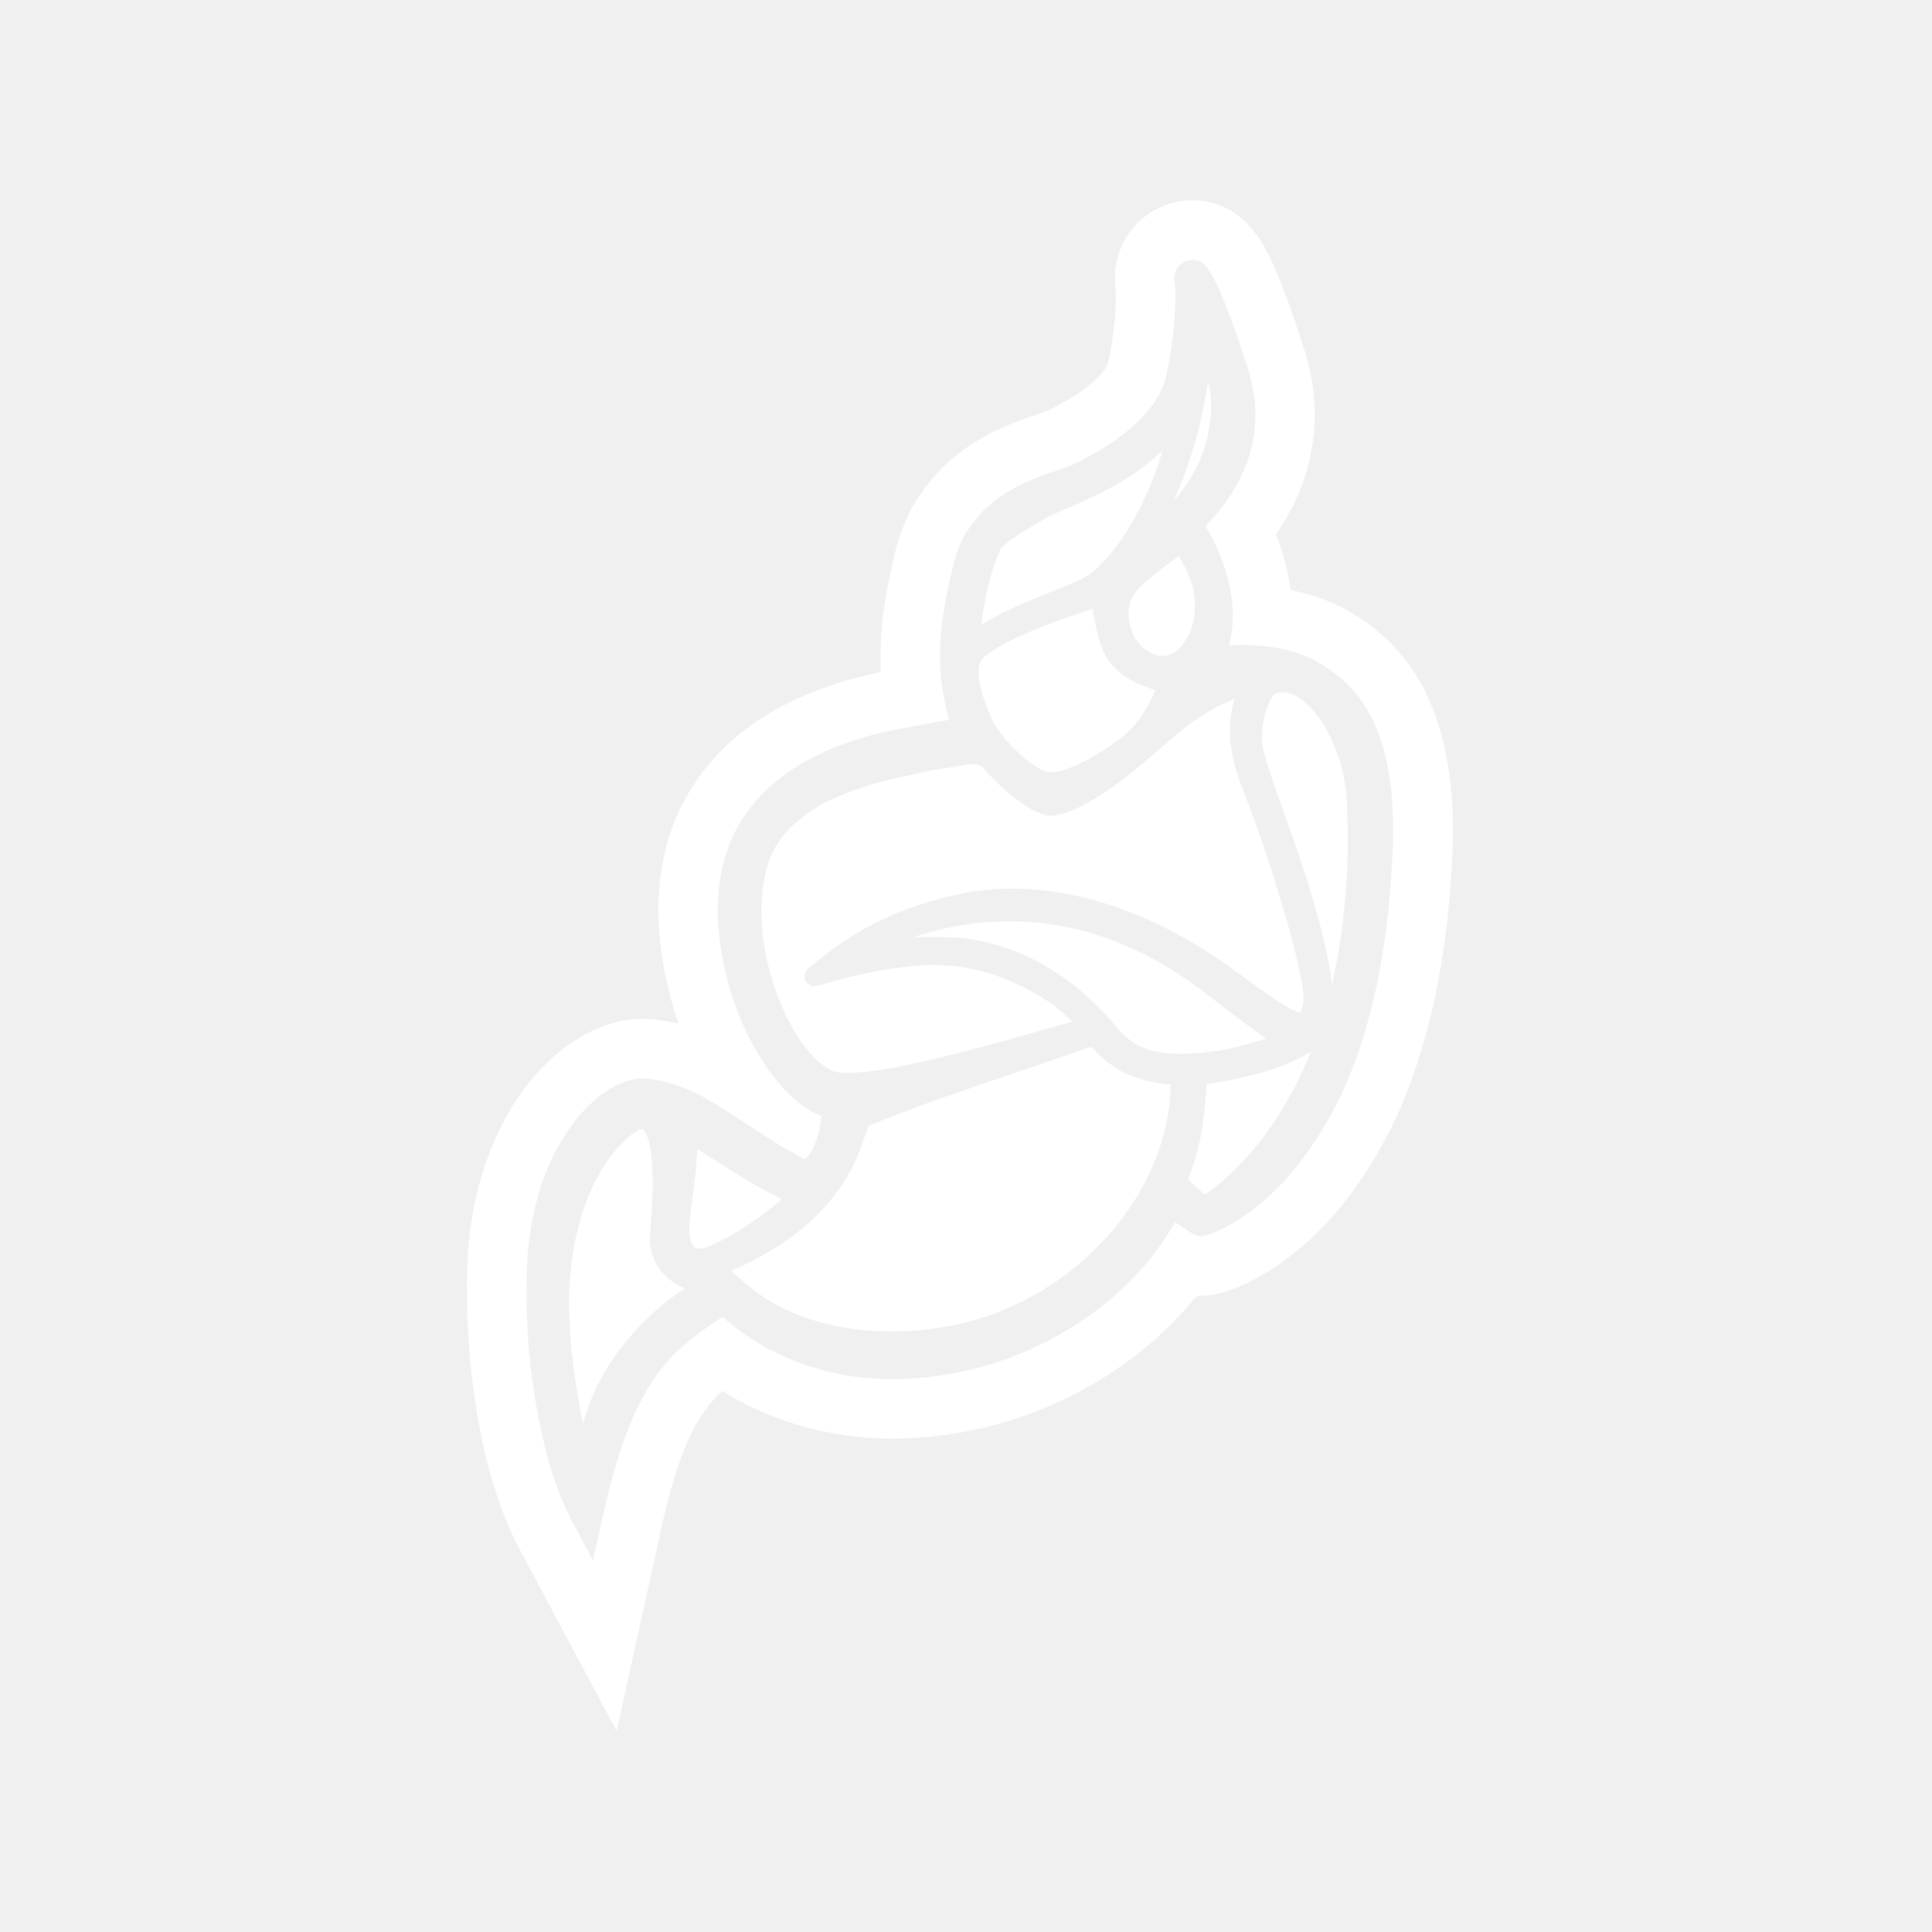
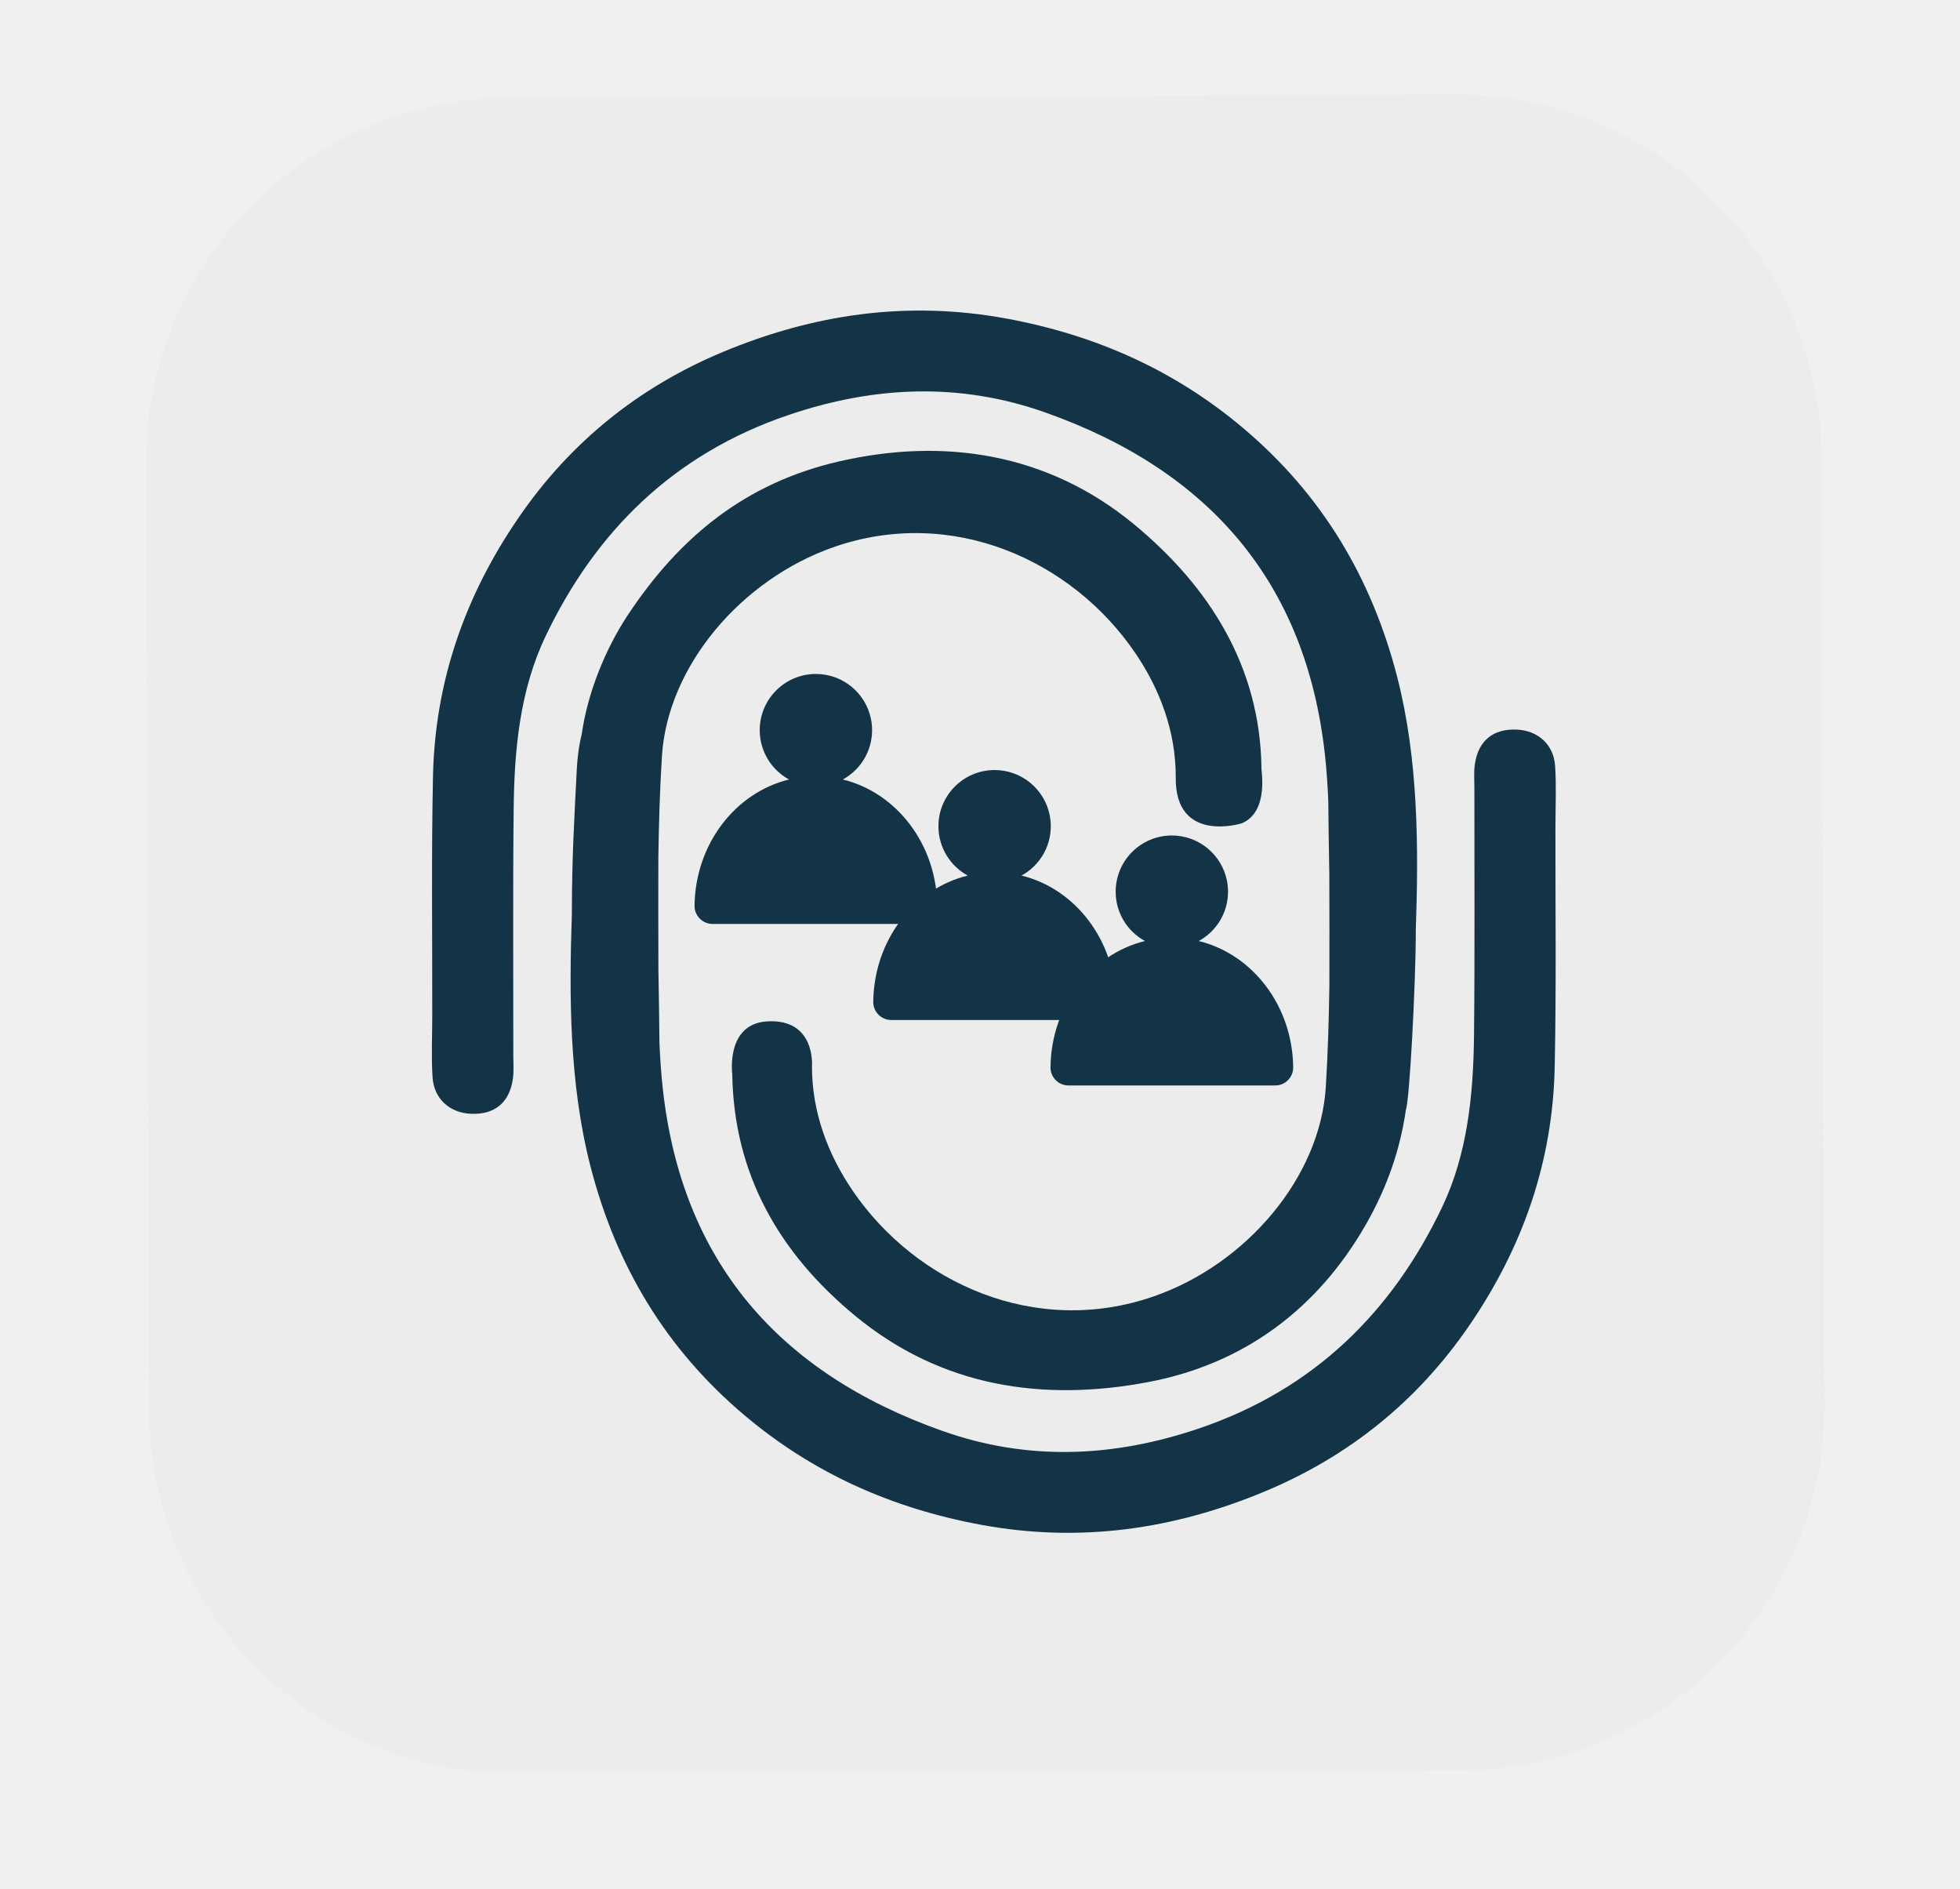
- <svg width="24" height="24" viewBox="0 0 24 24" focusable="false" role="presentation">
-   <g fill="#fff">
-     <path d="M13.016 9.59a.12.12 0 0 0 .039.004c.289 0 .937-.422 1.058-.614l.012-.015.012-.012c.043-.039.16-.254.218-.379-.617-.187-.683-.52-.746-.816a.564.564 0 0 0-.02-.094.78.78 0 0 0-.019-.101c-.918.304-1.195.476-1.347.601-.082.066-.13.254.101.774.117.261.52.62.692.652" />
-     <path d="M10.531 13.328c.543 0 1.688-.324 2.442-.539l.304-.086a.64.64 0 0 0 .043-.012c-.039-.043-.113-.105-.226-.203-.504-.34-.98-.5-1.496-.5-.114 0-.23.008-.36.024-.437.05-.8.152-.976.203a.556.556 0 0 1-.145.035.126.126 0 0 1-.117-.082.131.131 0 0 1 .04-.137h.003c.3-.254.867-.726 1.934-.937.183-.035.382-.055.59-.055.476 0 .972.098 1.472.293.676.266 1.14.605 1.512.879.203.144.375.273.527.344.04.02.059.023.067.023a.27.27 0 0 0 .043-.098c.007-.015.05-.195-.254-1.218a18.24 18.24 0 0 0-.5-1.469c-.215-.523-.164-.89-.098-1.11a2.3 2.3 0 0 0-.563.317l-.011.008a5.1 5.1 0 0 0-.305.25c-.629.566-1.102.86-1.406.875h-.016c-.265-.024-.668-.41-.832-.606a.214.214 0 0 0-.125-.035c-.05 0-.11.012-.168.024-.039.007-.082.015-.125.02a3.925 3.925 0 0 0-.496.097 13.46 13.46 0 0 0-.36.082c-.445.129-.78.281-.945.426l-.011.011c-.114.078-.38.301-.461.684v.004c-.168.707.086 1.578.425 2.078.16.234.329.379.47.402.034.004.077.008.124.008m-2.308 2.477a.644.644 0 0 1-.145-.504c.082-.973-.031-1.207-.082-1.262-.012-.016-.02-.016-.023-.016h-.008c-.094.024-.735.457-.875 1.75-.07.625.05 1.426.152 1.915.082-.29.211-.606.461-.93.234-.305.488-.543.805-.754a.759.759 0 0 1-.285-.2m.437-1.534c-.004.207-.031.398-.055.59a7.008 7.008 0 0 0-.039.316c-.015.215.032.289.051.308.012.016.031.028.07.028a.288.288 0 0 0 .106-.024c.383-.16.746-.441.922-.593-.27-.122-.68-.38-1.055-.625m5.395-6.825c-.004.008-.008.016-.012.02-.074.219.027.52.223.629.05.031.101.05.148.054h.02c.148 0 .27-.109.359-.324a.943.943 0 0 0 .023-.531 1.342 1.342 0 0 0-.175-.383c-.102.07-.305.227-.442.348a.566.566 0 0 0-.144.187m-.461-.355c.457-.41.73-1.09.847-1.492-.394.379-.879.586-1.187.718A3.02 3.02 0 0 0 13 6.43c-.02.015-.047.027-.07.043-.188.109-.47.273-.512.37v.009c-.129.27-.2.675-.227.906.301-.18.606-.301.86-.403.238-.093.441-.171.543-.265m1.414-2.352c-.078.504-.2.985-.434 1.492.254-.289.403-.601.453-.949.02-.144.04-.285-.02-.543m-1.433 8.278c-.004-.004-.008-.008-.008-.012-.011.004-.03.008-.062.016l-.012.003c-.16.059-.449.157-.781.27-.402.137-.856.289-1.234.426-.485.18-.641.25-.692.273l-.031.09c-.113.348-.375 1.145-1.668 1.703.27.27.848.754 1.992.754.098 0 .203-.004.305-.012a3.522 3.522 0 0 0 2.285-1.074c.555-.574.867-1.293.875-1.98a1.823 1.823 0 0 1-.578-.145c0-.004-.242-.121-.39-.312" />
-     <path d="M17.29 10.754c-.048.89-.192 1.684-.43 2.355a4.692 4.692 0 0 1-.766 1.399c-.516.633-1.055.844-1.168.847-.078 0-.117-.027-.278-.14-.015-.008-.035-.024-.05-.035-.305.543-.778 1.011-1.375 1.363a4.263 4.263 0 0 1-2.114.59c-.828 0-1.566-.27-2.132-.774-.68.438-1.122.828-1.485 2.465l-.125.563-.27-.508a3.943 3.943 0 0 1-.304-.813 7.953 7.953 0 0 1-.25-2.191c.012-.914.285-1.508.52-1.84.269-.394.62-.637.917-.637h.055c.473.055.77.254 1.317.614l.171.113c.188.121.41.246.48.273.048-.027.161-.21.196-.484l.008-.039v-.012c-.004-.004-.004-.004-.008-.004-.367-.125-.87-.703-1.129-1.562-.246-.86-.195-1.57.149-2.117.558-.89 1.754-1.094 2.144-1.16.121-.024.246-.047.367-.067.024-.004.043-.012.06-.015a.269.269 0 0 1-.013-.04c-.007-.035-.02-.078-.03-.128-.122-.551-.06-1.012.015-1.387.086-.418.136-.668.343-.906.278-.383.758-.543 1.047-.641a2.42 2.42 0 0 0 .172-.063c.82-.394 1.078-.796 1.153-1.066.058-.223.156-.812.113-1.219a.233.233 0 0 1 .058-.187.21.21 0 0 1 .16-.07c.141 0 .258 0 .688 1.332.227.699.059 1.359-.5 1.953l-.02.023c.004.004.004.008.008.012.235.386.364.87.325 1.23a1.83 1.83 0 0 1-.04.235v.004c.047-.004.102-.008.165-.008.277 0 .675.043 1 .25.195.125.445.316.625.695.207.438.285 1.043.23 1.797m.438-2.117a2.342 2.342 0 0 0-1.633-1.293l-.059-.016-.012-.062a2.924 2.924 0 0 0-.156-.582l-.015-.047.023-.04a2.537 2.537 0 0 0 .324-2.261c-.199-.625-.355-1.024-.488-1.262-.27-.484-.637-.586-.902-.586a.971.971 0 0 0-.711.317.971.971 0 0 0-.243.757c.028.286-.046.778-.093.954-.004.011-.09.265-.746.586a1.188 1.188 0 0 0-.098.035c-.34.113-.973.324-1.39.879-.317.382-.4.77-.489 1.218a4.182 4.182 0 0 0-.098 1.036v.074l-.074.02c-1.062.234-1.828.714-2.273 1.421-.461.735-.54 1.649-.23 2.727.003.015.011.035.015.054l.047.145-.149-.024c-.054-.011-.105-.015-.16-.023a1.516 1.516 0 0 0-.137-.008c-.515 0-1.066.328-1.472.875-.313.426-.692 1.172-.707 2.336-.008.875.086 1.68.277 2.395.145.527.305.851.367.965l1.215 2.277.555-2.52c.226-1.011.445-1.394.707-1.656l.05-.05.063.038c.602.364 1.32.555 2.074.555a5.01 5.01 0 0 0 2.485-.687c.492-.29.91-.645 1.246-1.055l.043-.031.078-.004c.195-.004.469-.106.75-.274.234-.14.598-.402.957-.843a5.44 5.44 0 0 0 .887-1.622c.261-.734.422-1.593.476-2.554.063-.883-.043-1.61-.304-2.164" />
-     <path d="M16.43 8.98c-.153-.238-.344-.382-.5-.382a.181.181 0 0 0-.082.015c-.082.032-.215.41-.157.688.04.191.266.828.38 1.133.038.117.062.171.066.195a.38.38 0 0 1 .023.07c.09.27.317.965.387 1.531a8.28 8.28 0 0 0 .187-2.19 2.092 2.092 0 0 0-.304-1.06m-1.09 4.032c.164-.043.293-.082.39-.11-.199-.136-.43-.312-.742-.554-.77-.598-1.593-.903-2.449-.903-.469 0-.879.09-1.2.2.079-.004.161-.004.247-.004.098 0 .203 0 .309.007.335.024 1.195.176 1.968 1.102.157.184.325.34.805.34.168 0 .367-.02.605-.059l.067-.02m-.348.458c-.012.14-.035.41-.07.617a3.292 3.292 0 0 1-.164.566l.207.188c.2-.133.863-.637 1.32-1.777a2.191 2.191 0 0 1-.62.261c-.27.078-.532.121-.673.145" />
+ <svg xmlns="http://www.w3.org/2000/svg" version="1.1" id="Layer_1" x="0px" y="0px" viewBox="0 0 1231.81 1186.88" style="enable-background:new 0 0 1231.81 1186.88;" xml:space="preserve">
+   <style type="text/css">
+ 	.st0{fill:#ECECEC;}
+ 	.st1{fill:#123446;}
+ 	.st2{fill:none;}
+ </style>
+   <g>
+     <path id="XMLID_12_" class="st0" d="M1146.65,882.84c0.4,126.47-101.8,229.31-228.27,229.71l-595,1.87   c-126.47,0.4-229.31-101.8-229.71-228.27l-1.87-595C91.4,164.68,193.6,61.84,320.06,61.44l595-1.87   c126.47-0.4,229.31,101.8,229.71,228.27" />
+     <path class="st1" d="M878.13,425.49c-16.07-62.49-47.38-114.85-97.01-156.65c-42.99-36.21-92.46-58.35-148.82-68.71   c-62.29-11.44-121.2-2.66-177.98,21.02c-52.8,22.02-95.76,56.59-128.29,103.95c-34.04,49.56-52.66,103.4-53.91,162.72   c-1.05,50.29-0.38,100.62-0.46,150.94c-0.02,12.76-0.64,25.55,0.2,38.26c0.89,13.45,10.8,22.21,23.95,22.83   c14.99,0.71,24.44-6.94,26.53-22.02c0.67-4.88,0.26-9.9,0.26-14.86c0.04-51.73-0.33-103.47,0.23-155.2   c0.4-36.98,3.99-74.3,19.98-107.84c31.41-65.91,80.48-114.62,152.63-139.12c53.93-18.31,107.63-20.68,161.43-1.66   C760.19,295.7,820.81,366.2,832.68,474.22c1.04,9.53,1.7,19.11,2.11,28.71l0.24,20.75c0.17,8.56,0.28,17.13,0.41,25.69   c0.08,23.36,0.1,46.71,0.04,70.07c-0.33,21.24-0.93,42.47-2.25,63.65c-3.53,56.72-49.9,111.23-108.05,131.48   c-74.27,25.86-149.7-8.18-189.42-66.56c-15.48-22.76-25.49-49.29-25.45-77.88c0,0,2.54-30.16-28.16-28.34   c-26.19,1.56-21.95,33.14-21.95,33.14c0.98,62.65,29.24,112.33,77.48,152.06c54.06,44.51,117.74,54.02,184.08,41.43   c60.24-11.44,106.43-46.11,136.75-99.14c13.09-22.89,21.52-46.87,25.09-72.19c2.14-4.61,6.2-77.48,6.2-113.01   C891.55,533,891.52,477.55,878.13,425.49z" />
+     <path class="st1" d="M738.92,488.18c0.05-28.59-9.96-55.12-25.45-77.88c-39.71-58.38-115.15-92.41-189.42-66.56   C465.9,364,419.53,418.52,416,475.23c-1.32,21.17-1.93,42.4-2.25,63.65c-0.06,23.36-0.04,46.71,0.04,70.07   c0.13,8.57,0.24,17.13,0.41,25.69l0.24,20.75c0.41,9.6,1.07,19.18,2.11,28.71c11.87,108.02,72.48,178.52,175.79,215.06   c53.79,19.03,107.5,16.66,161.43-1.66c72.15-24.5,121.22-73.21,152.63-139.12c15.98-33.54,19.58-70.87,19.98-107.84   c0.55-51.73,0.19-103.46,0.23-155.2c0.01-4.96-0.41-9.99,0.26-14.86c2.09-15.08,11.54-22.73,26.53-22.02   c13.16,0.62,23.07,9.37,23.95,22.83c0.83,12.7,0.22,25.5,0.2,38.26c-0.08,50.31,0.59,100.64-0.46,150.94   c-1.24,59.32-19.87,113.16-53.91,162.72c-32.53,47.36-75.49,81.94-128.29,103.95c-56.78,23.68-115.69,32.46-177.98,21.02   c-56.36-10.35-105.83-32.5-148.82-68.71c-49.62-41.79-80.94-94.15-97.01-156.65c-13.39-52.06-13.42-107.51-11.67-158.58   c0-35.53,1.49-58.97,3.08-90.73c0.27-5.47,1.02-13.69,3.13-22.28c3.57-25.32,14.56-53.13,29.16-75.09   c32.22-48.47,73.36-82.63,132.68-96.24c65.82-15.1,130.91-5.18,184.97,39.33c48.24,39.72,79.37,90.13,80.36,152.77   c-0.61,0.28,5.46,27.78-12.34,35.33C780.46,517.34,738.24,530.62,738.92,488.18C739.74,436.8,738.92,488.18,738.92,488.18" />
+     <path class="st1" d="M547.36,451.68c-3.29-16.09-17.53-28.19-34.59-28.19c-19.5,0-35.3,15.81-35.3,35.31   c0,13.38,7.44,25.01,18.4,31c-33.81,8.26-59.09,40.78-59.36,79.73c0.15,6.12,5.16,11.03,11.31,11.03h129.91   c6.16,0,11.16-4.91,11.31-11.03c-0.27-38.95-25.55-71.47-59.36-79.73c10.97-5.99,18.41-17.63,18.41-31   C548.07,456.35,547.83,453.97,547.36,451.68" />
+     <path class="st1" d="M659.67,512.05c-3.29-16.09-17.53-28.19-34.59-28.19c-19.5,0-35.3,15.81-35.3,35.31   c0,13.38,7.44,25.01,18.4,31c-33.81,8.26-59.09,40.78-59.36,79.73c0.15,6.12,5.16,11.03,11.31,11.03h129.91   c6.16,0,11.16-4.91,11.31-11.03c-0.27-38.95-25.55-71.47-59.36-79.73c10.97-5.99,18.41-17.63,18.41-31   C660.38,516.73,660.14,514.35,659.67,512.05" />
+     <path class="st1" d="M771.06,553.18c-3.29-16.09-17.53-28.19-34.59-28.19c-19.5,0-35.3,15.81-35.3,35.31   c0,13.38,7.44,25.01,18.4,31c-33.81,8.26-59.09,40.78-59.36,79.73c0.15,6.12,5.16,11.03,11.31,11.03h129.91   c6.16,0,11.16-4.91,11.31-11.03c-0.27-38.95-25.55-71.47-59.36-79.73c10.97-5.99,18.41-17.63,18.41-31   C771.78,557.85,771.53,555.48,771.06,553.18" />
+     <rect x="55.75" y="20.47" class="st2" width="1127.49" height="1116.28" />
  </g>
</svg>
